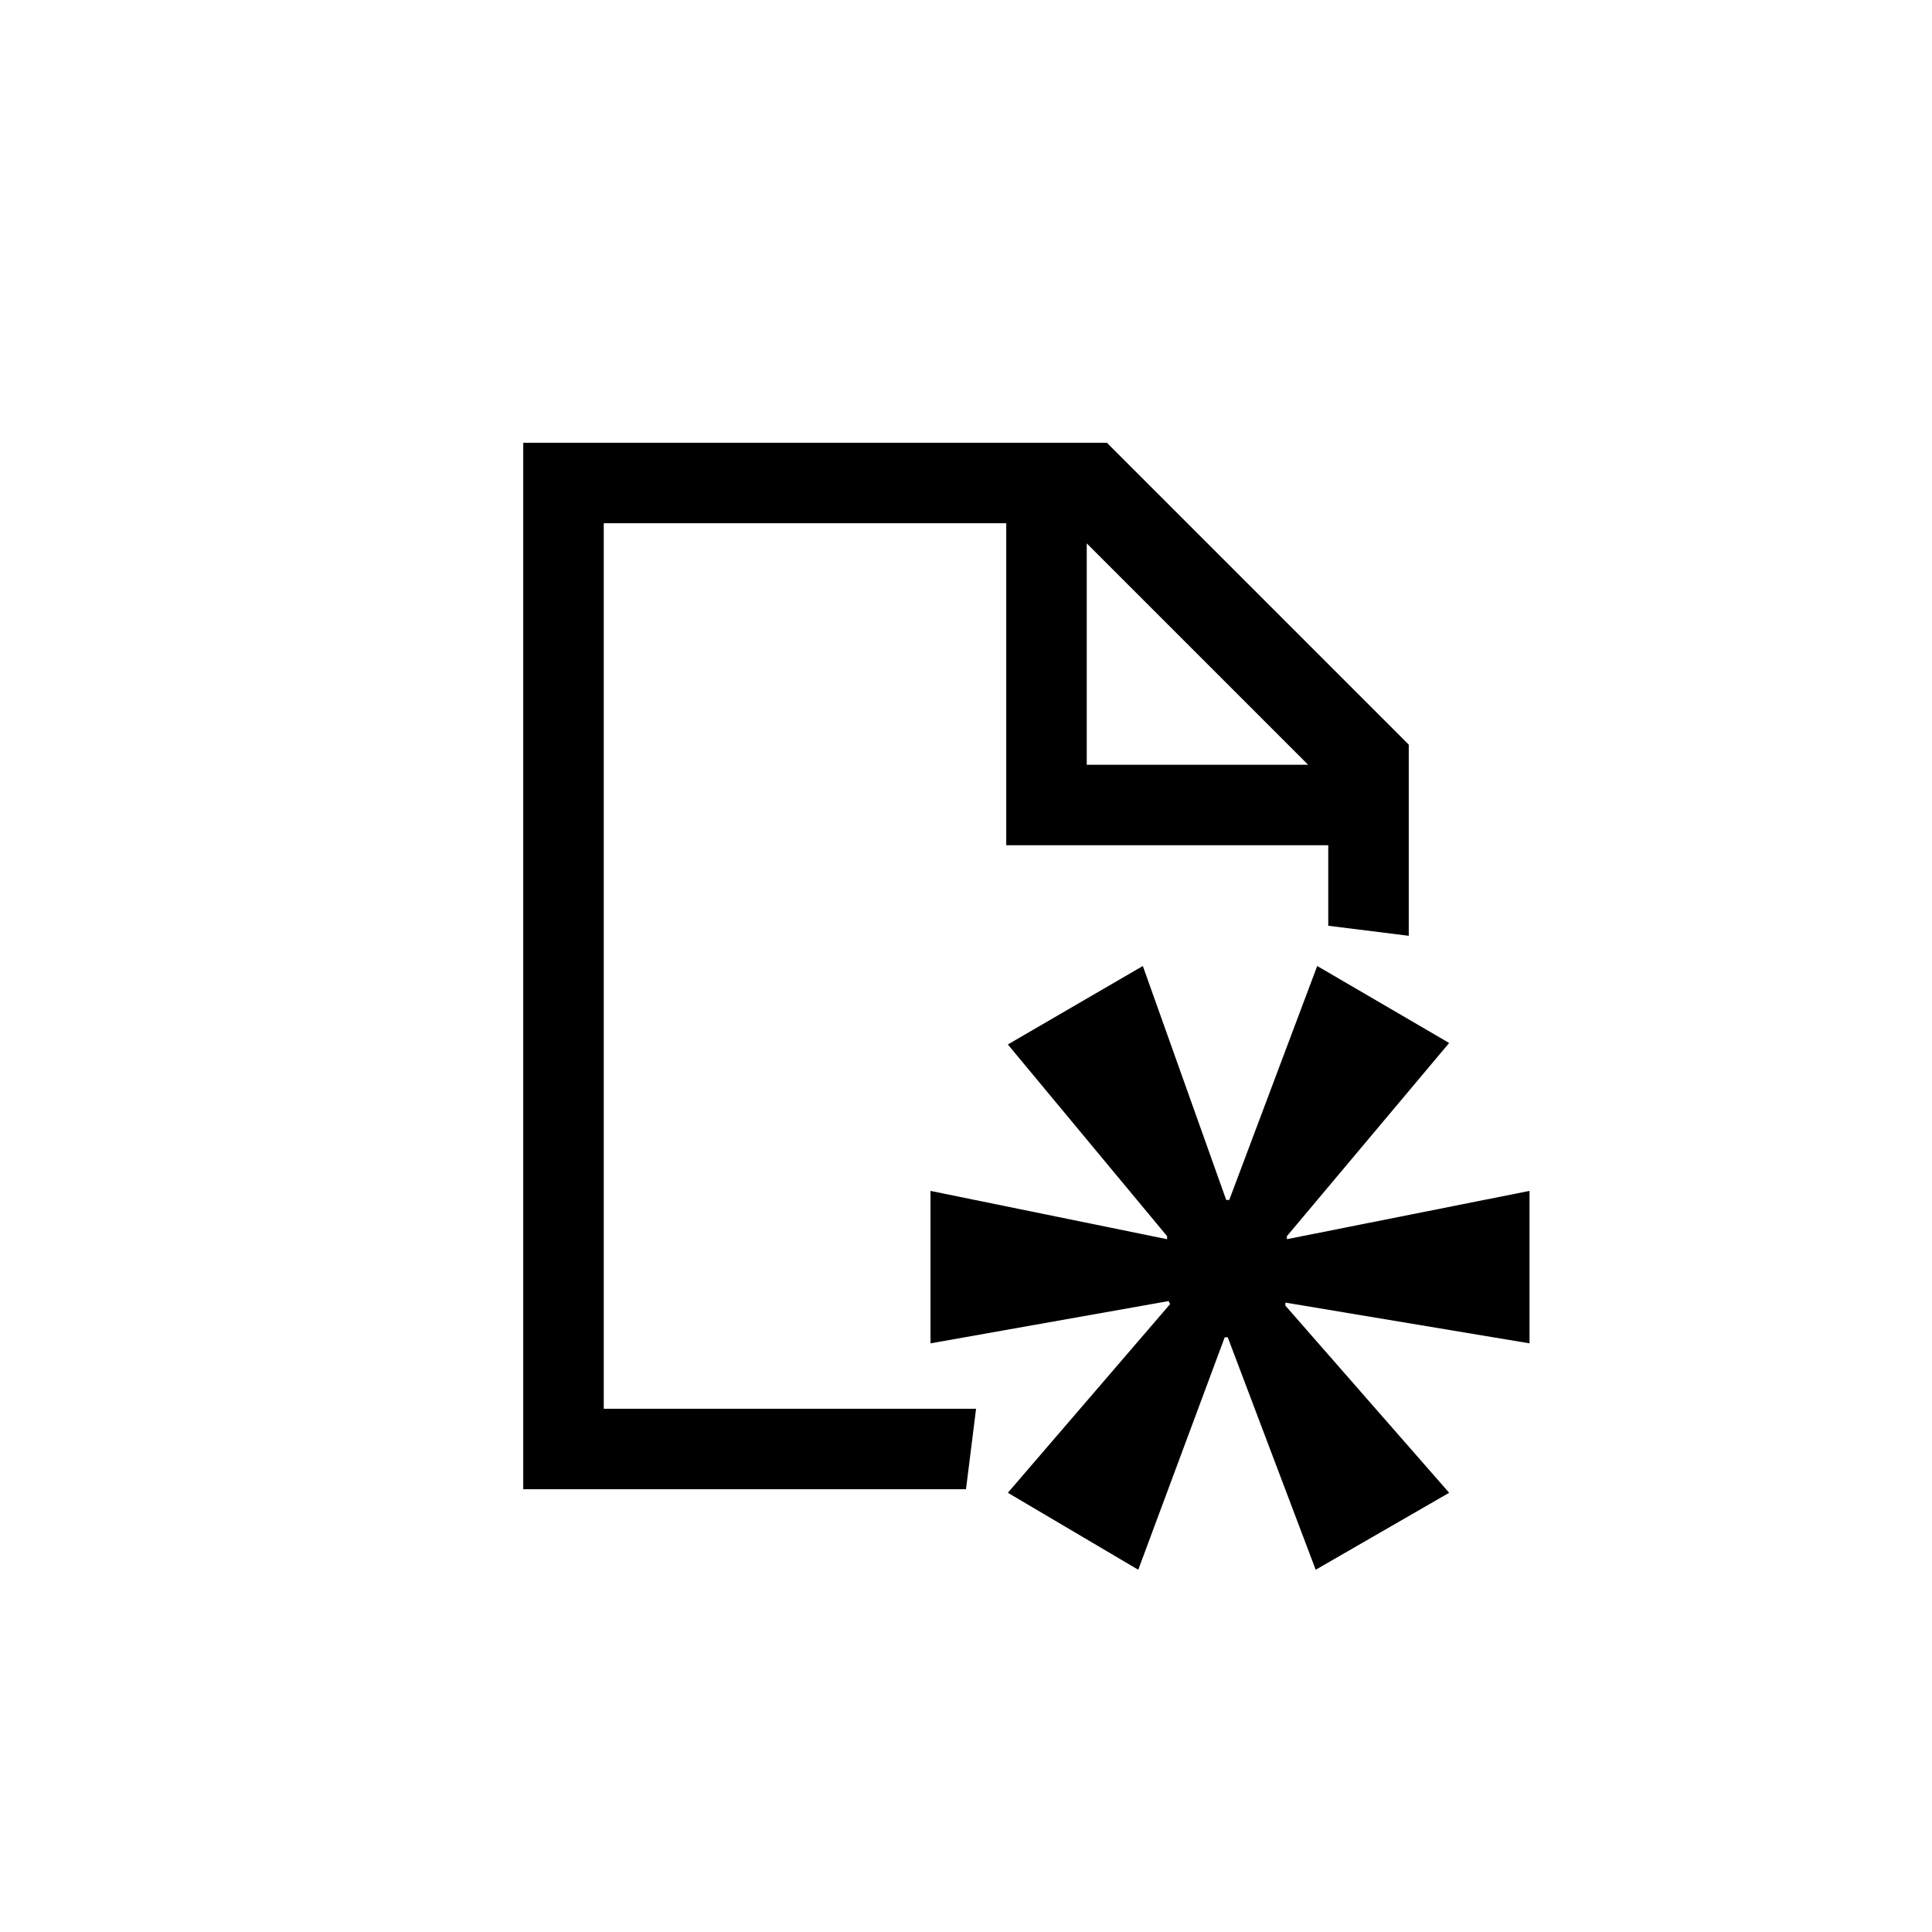
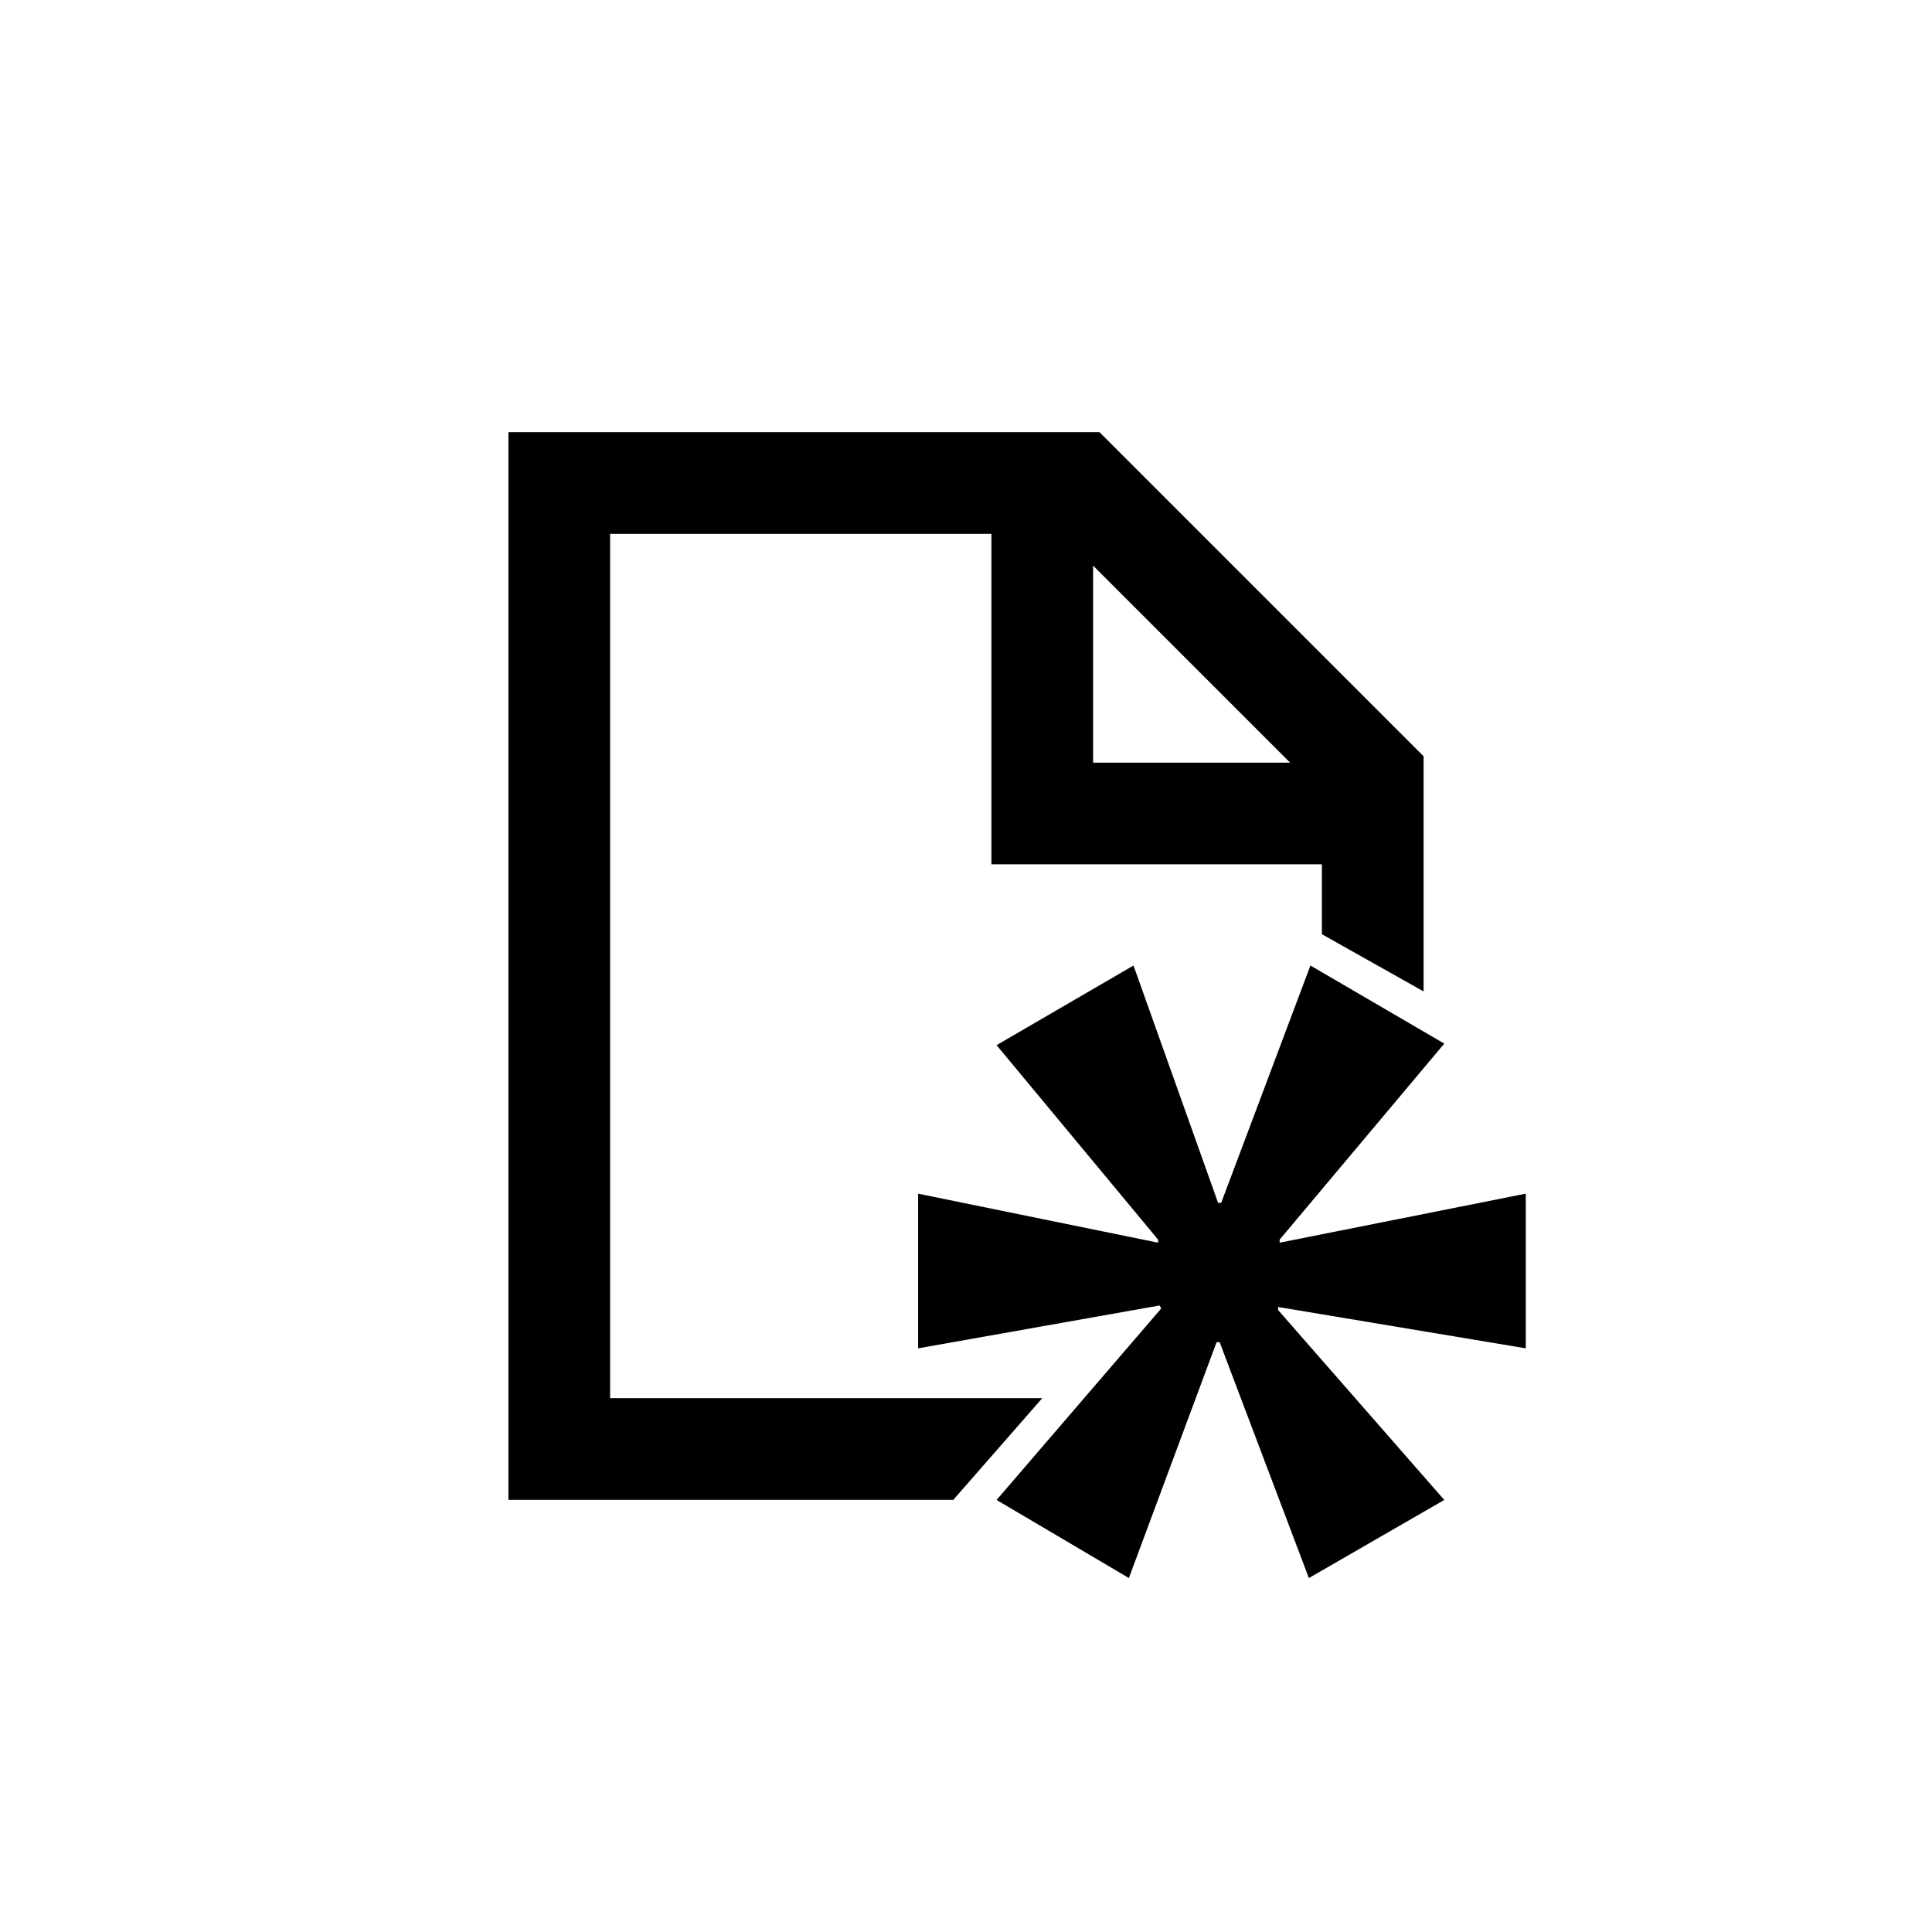
<svg xmlns="http://www.w3.org/2000/svg" version="1.1" baseProfile="full" width="76" height="76" viewBox="0 0 76.00 76.00" enable-background="new 0 0 76.00 76.00" xml:space="preserve">
-   <path fill="#000000" fill-opacity="1" stroke-width="0.2" stroke-linejoin="round" d="M 51.816,38L 57.006,41.028L 50.623,48.628L 50.623,48.747L 60.167,46.847L 60.167,52.844L 50.563,51.241L 50.563,51.359L 57.006,58.722L 51.756,61.75L 48.296,52.606L 48.177,52.606L 44.776,61.75L 39.646,58.722L 46.029,51.3L 45.97,51.181L 36.604,52.844L 36.604,46.847L 45.91,48.747L 45.91,48.628L 39.646,41.087L 44.956,38L 48.236,47.203L 48.356,47.203L 51.816,38 Z M 20.583,17.417L 43.542,17.417L 55.417,29.292L 55.417,36.812L 52.25,36.417L 52.25,33.25L 39.583,33.25L 39.583,20.583L 23.75,20.583L 23.75,55.417L 38.396,55.417L 38,58.583L 20.583,58.583L 20.583,17.417 Z M 42.75,21.375L 42.75,30.083L 51.458,30.083L 42.75,21.375 Z " />
+   <path fill="#000000" fill-opacity="1" stroke-width="0.2" stroke-linejoin="round" d="M 51.549,37.981L 56.814,41.053L 50.338,48.764L 50.338,48.884L 60.02,46.956L 60.02,53.04L 50.278,51.414L 50.278,51.534L 56.814,59.004L 51.488,62.076L 47.978,52.799L 47.857,52.799L 44.407,62.076L 39.203,59.004L 45.678,51.474L 45.618,51.354L 36.116,53.04L 36.116,46.956L 45.557,48.884L 45.557,48.764L 39.203,41.114L 44.589,37.981L 47.917,47.318L 48.038,47.318L 51.549,37.981 Z M 20,17L 43.25,17L 56,29.75L 56,39L 52,36.75L 52,34L 39,34L 39,21L 24,21L 24,55L 41,55L 37.5,59L 20,59L 20,17 Z M 43,22.25L 43,30L 50.75,30L 43,22.25 Z " />
</svg>
